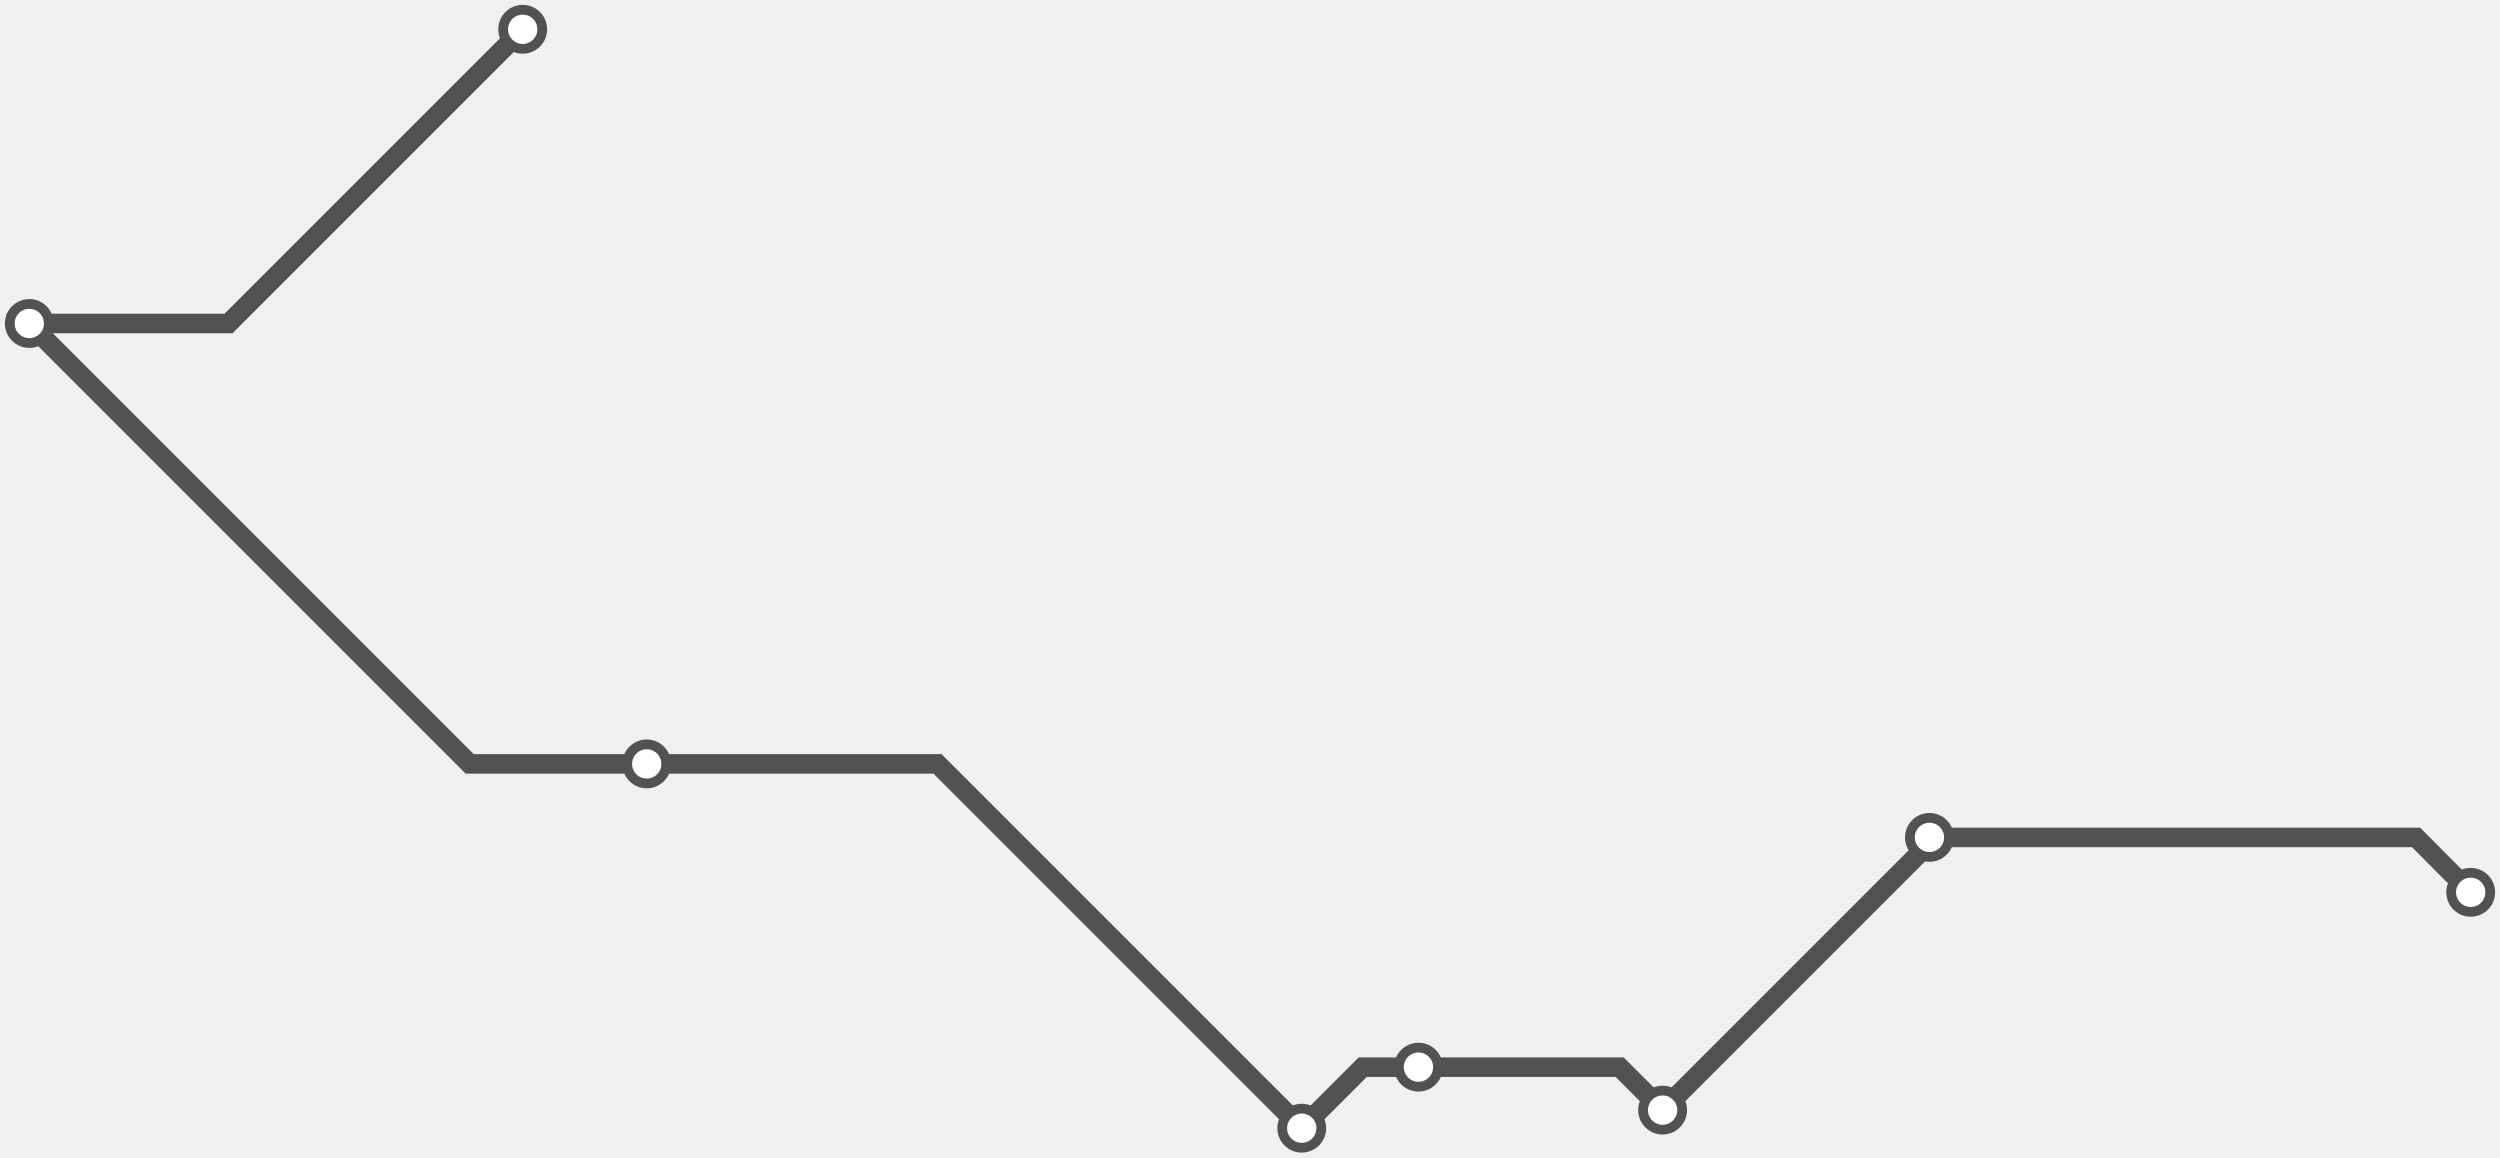
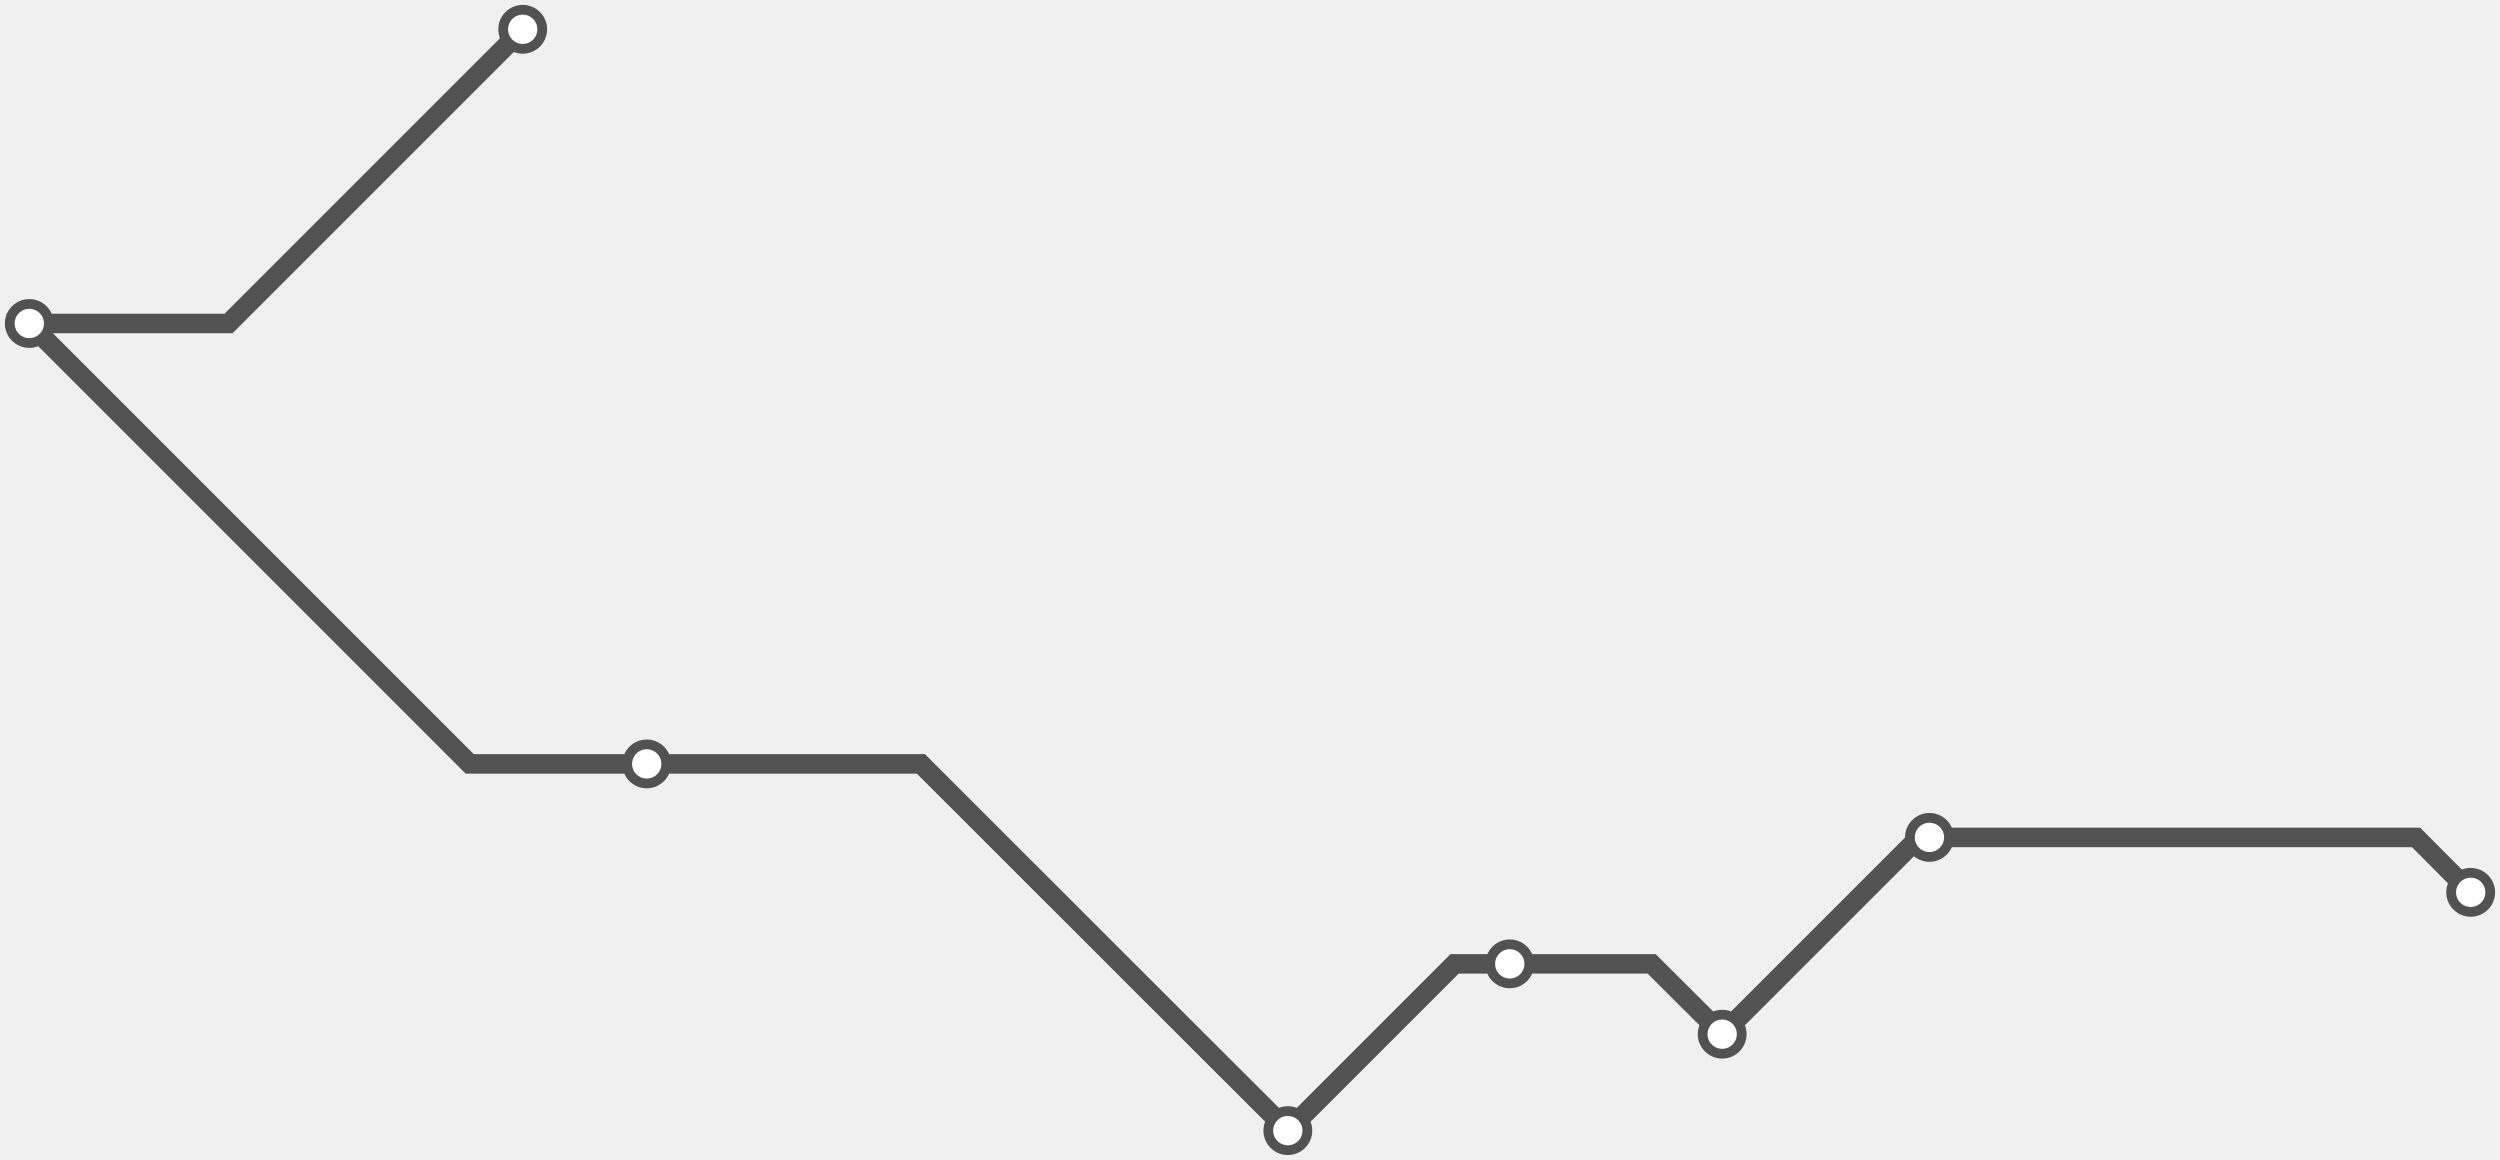
- <svg xmlns="http://www.w3.org/2000/svg" width="1024.0" height="474.1">
-   <path d="M1012.0 365.5 L989.6 343.0 L790.3 343.0 L790.3 345.4 L681.0 454.7 L663.4 437.1 L581.0 437.1 L558.2 437.1 L533.2 462.1 L384.0 312.9 L264.9 312.9 L192.4 312.9 L12.0 132.5 L93.6 132.5 L214.1 12.0 " />
+ <svg xmlns="http://www.w3.org/2000/svg" width="1024.0" height="475.1">
+   <path d="M214.1 12.0 L93.6 132.5 L12.0 132.5 L192.4 312.9 L264.9 312.9 L377.2 312.9 L527.5 463.1 L595.8 394.8 L618.4 394.8 L676.5 394.8 L705.4 423.6 L786.0 343.0 L790.3 343.0 L989.6 343.0 L1012.0 365.5 " />
+   <circle cx="214.1" cy="12.0" r="8" />
+   <circle cx="12.0" cy="132.5" r="8" />
+   <circle cx="264.9" cy="312.9" r="8" />
+   <circle cx="527.5" cy="463.1" r="8" />
+   <circle cx="618.4" cy="394.8" r="8" />
+   <circle cx="705.4" cy="423.6" r="8" />
+   <circle cx="790.3" cy="343.0" r="8" />
  <circle cx="1012.0" cy="365.5" r="8" />
-   <circle cx="790.3" cy="343.0" r="8" />
-   <circle cx="681.0" cy="454.7" r="8" />
-   <circle cx="581.0" cy="437.1" r="8" />
-   <circle cx="533.2" cy="462.1" r="8" />
-   <circle cx="264.9" cy="312.9" r="8" />
-   <circle cx="12.0" cy="132.5" r="8" />
-   <circle cx="214.1" cy="12.0" r="8" />
  <style>
circle {
fill: white;
stroke: #525252;
stroke-width: 4;
}
path {
fill: none;
stroke: #525252;
stroke-width: 8;
}</style>
</svg>
